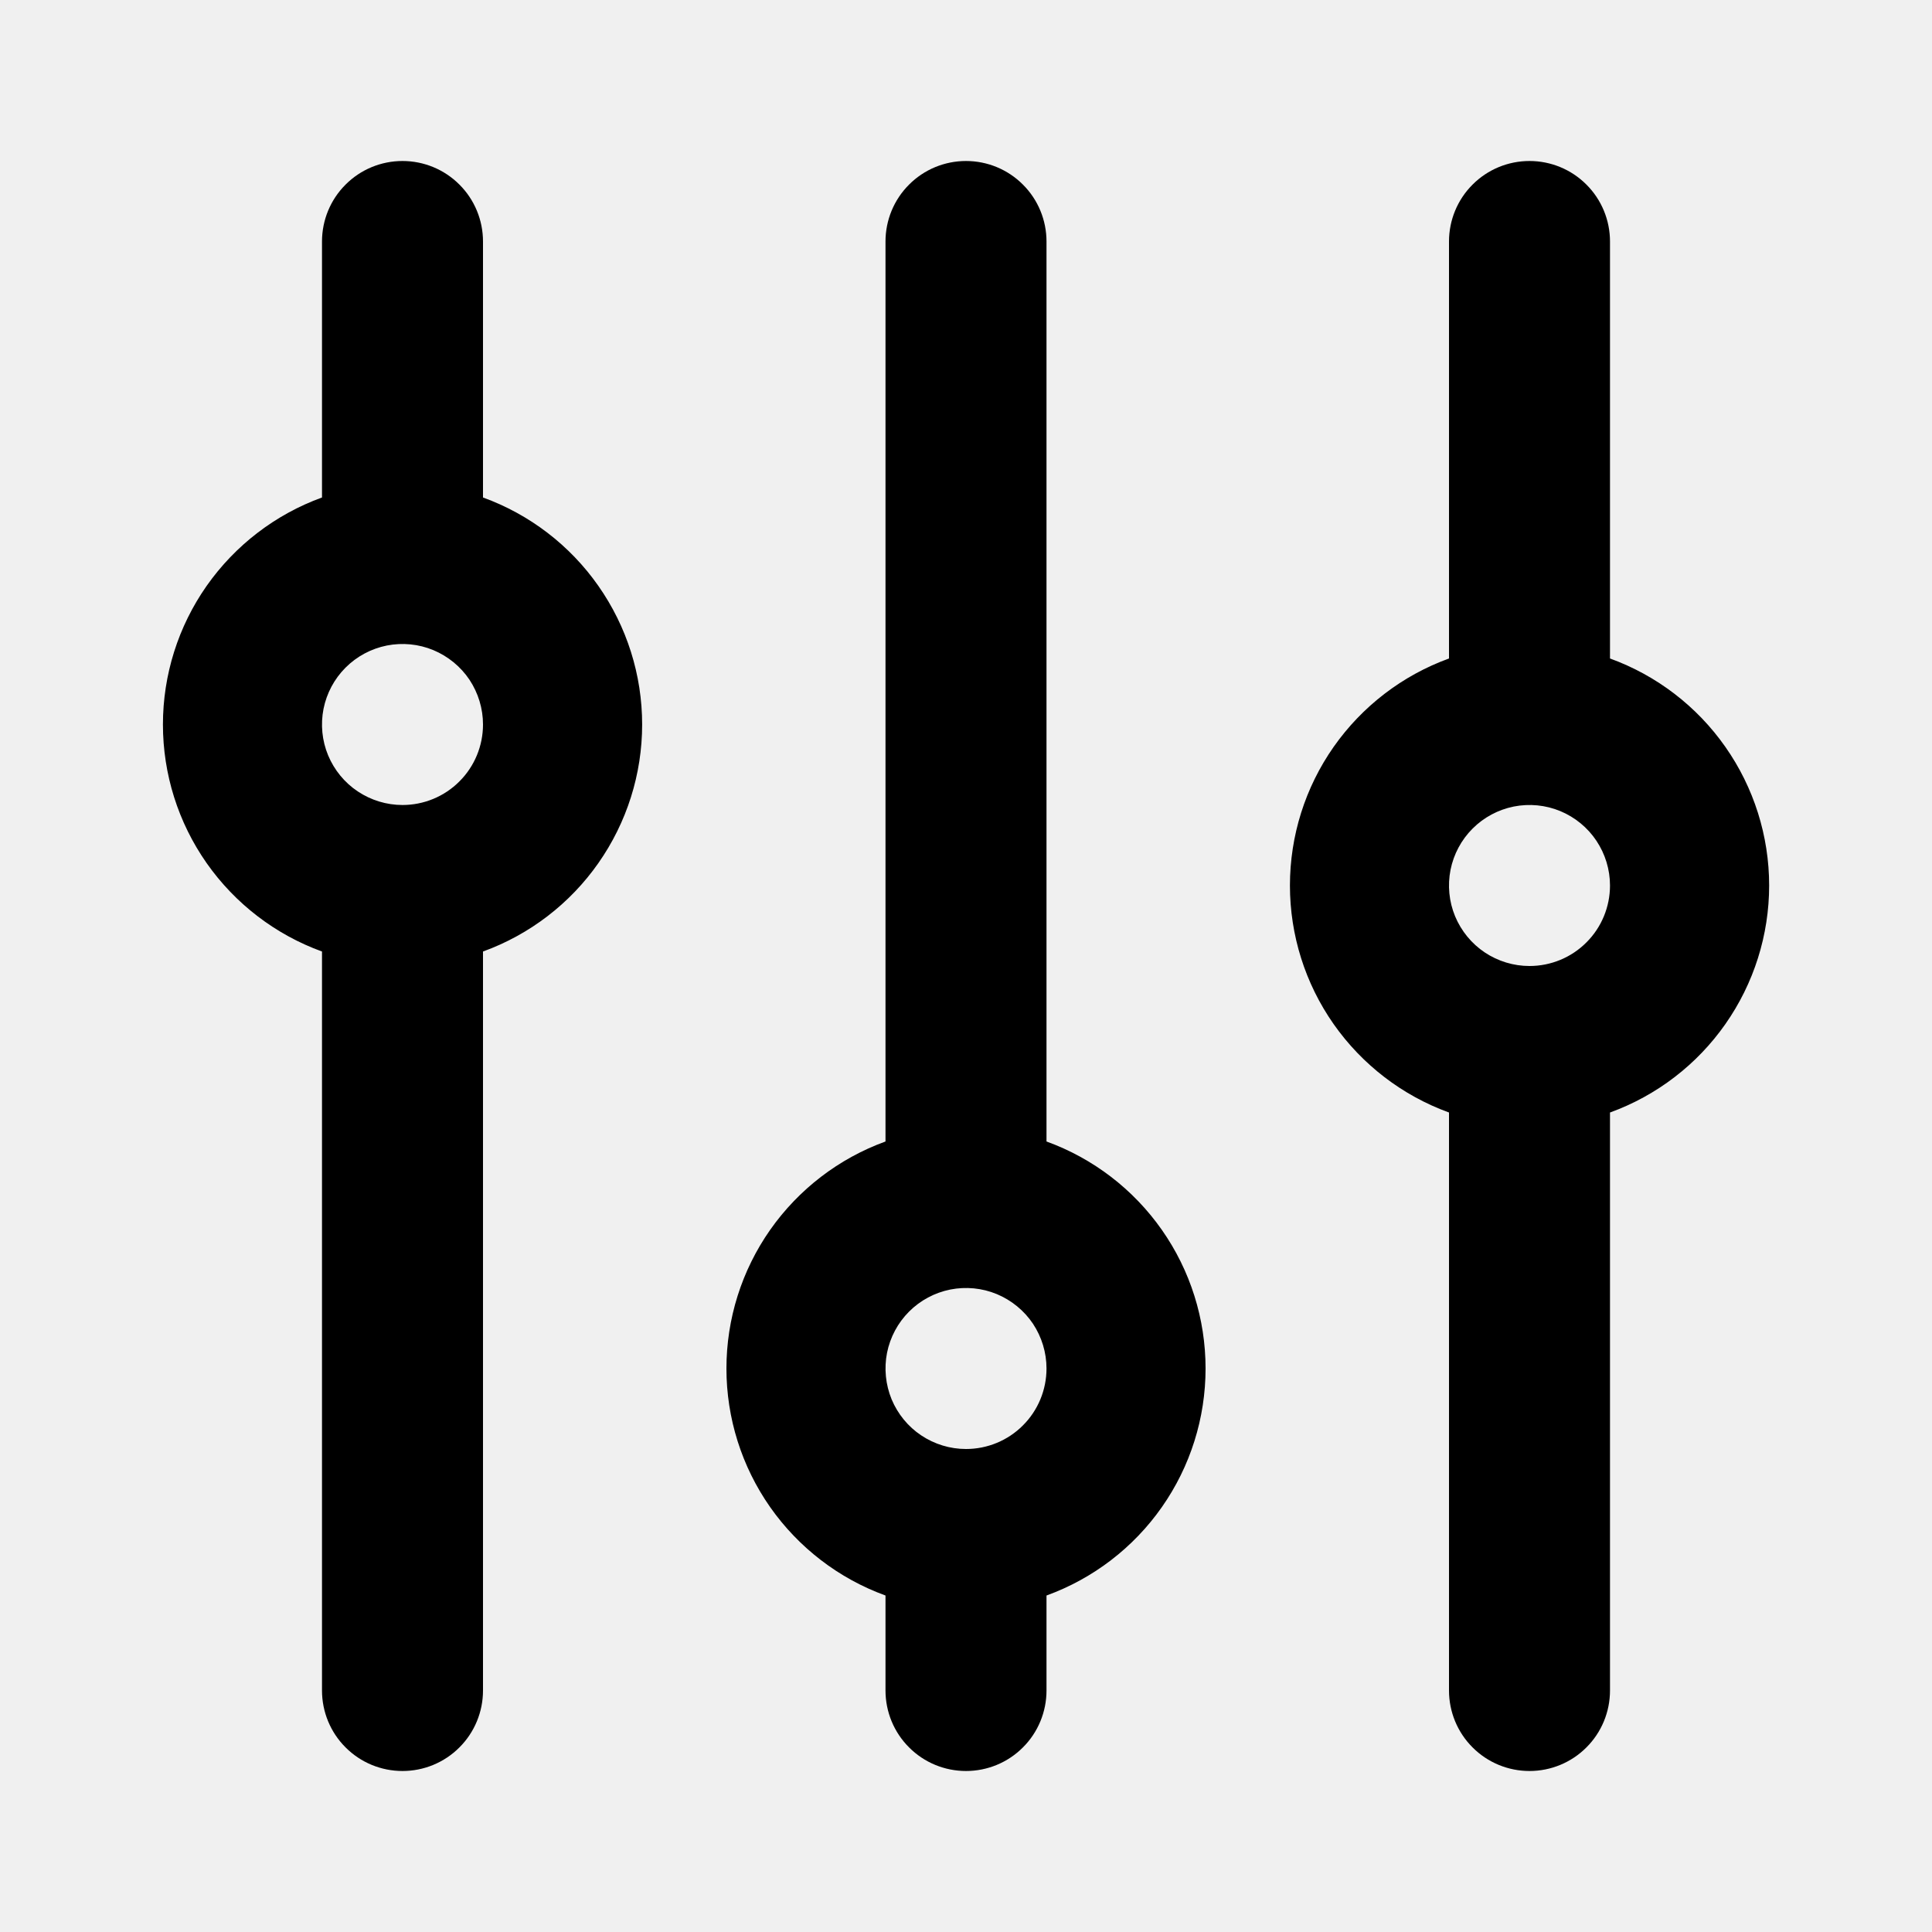
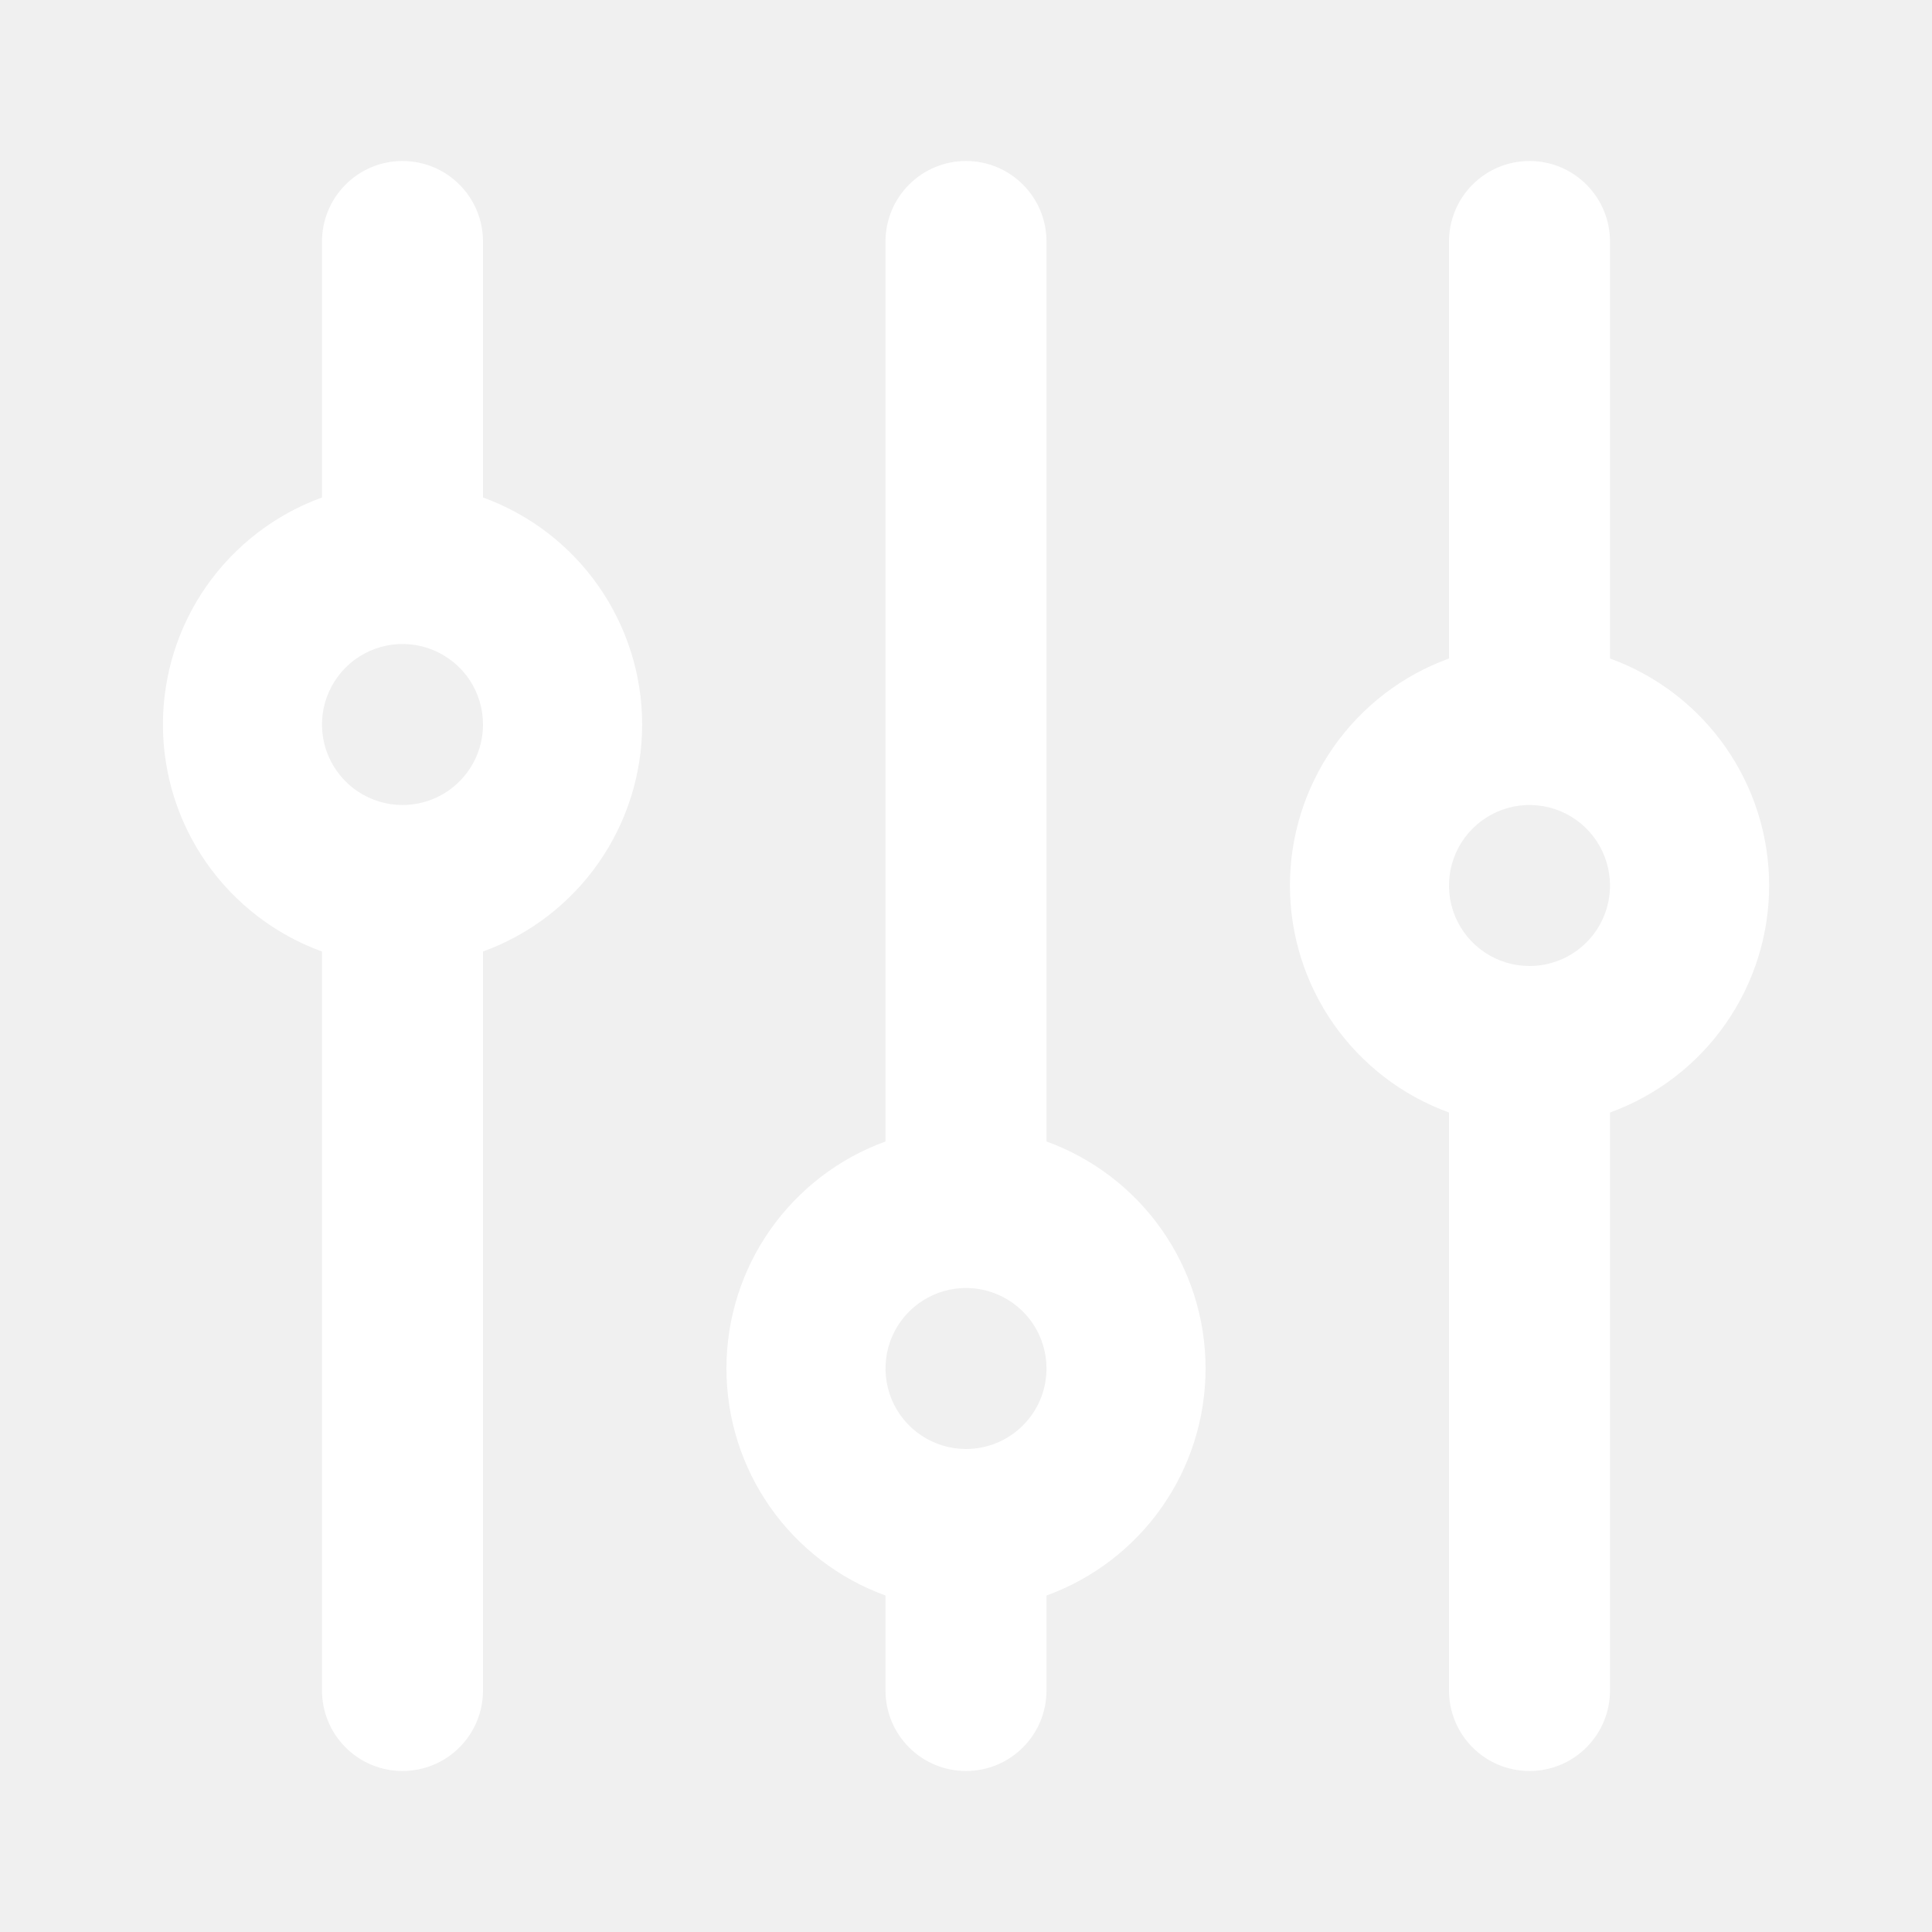
- <svg xmlns="http://www.w3.org/2000/svg" width="24" height="24" viewBox="0 0 24 24" fill="none">
-   <path d="M20 8.18V3C20 2.735 19.895 2.48 19.707 2.293C19.52 2.105 19.265 2 19 2C18.735 2 18.48 2.105 18.293 2.293C18.105 2.48 18 2.735 18 3V8.18C17.421 8.39 16.921 8.774 16.567 9.278C16.213 9.783 16.024 10.384 16.024 11C16.024 11.616 16.213 12.217 16.567 12.722C16.921 13.226 17.421 13.61 18 13.82V21C18 21.265 18.105 21.52 18.293 21.707C18.48 21.895 18.735 22 19 22C19.265 22 19.52 21.895 19.707 21.707C19.895 21.52 20 21.265 20 21V13.82C20.579 13.61 21.08 13.226 21.433 12.722C21.787 12.217 21.977 11.616 21.977 11C21.977 10.384 21.787 9.783 21.433 9.278C21.08 8.774 20.579 8.39 20 8.18ZM19 12C18.802 12 18.609 11.941 18.445 11.832C18.28 11.722 18.152 11.565 18.076 11.383C18 11.2 17.981 10.999 18.019 10.805C18.058 10.611 18.153 10.433 18.293 10.293C18.433 10.153 18.611 10.058 18.805 10.019C18.999 9.981 19.2 10 19.383 10.076C19.565 10.152 19.722 10.28 19.831 10.444C19.941 10.609 20 10.802 20 11C20 11.265 19.895 11.52 19.707 11.707C19.52 11.895 19.265 12 19 12ZM13 14.18V3C13 2.735 12.895 2.48 12.707 2.293C12.52 2.105 12.265 2 12 2C11.735 2 11.48 2.105 11.293 2.293C11.105 2.48 11 2.735 11 3V14.18C10.421 14.39 9.921 14.774 9.567 15.278C9.213 15.783 9.024 16.384 9.024 17C9.024 17.616 9.213 18.217 9.567 18.722C9.921 19.226 10.421 19.61 11 19.82V21C11 21.265 11.105 21.52 11.293 21.707C11.48 21.895 11.735 22 12 22C12.265 22 12.52 21.895 12.707 21.707C12.895 21.52 13 21.265 13 21V19.82C13.579 19.61 14.08 19.226 14.433 18.722C14.787 18.217 14.976 17.616 14.976 17C14.976 16.384 14.787 15.783 14.433 15.278C14.08 14.774 13.579 14.39 13 14.18ZM12 18C11.802 18 11.609 17.941 11.444 17.831C11.28 17.722 11.152 17.565 11.076 17.383C11.001 17.2 10.981 16.999 11.019 16.805C11.058 16.611 11.153 16.433 11.293 16.293C11.433 16.153 11.611 16.058 11.805 16.019C11.999 15.981 12.2 16 12.383 16.076C12.565 16.152 12.722 16.28 12.832 16.444C12.941 16.609 13 16.802 13 17C13 17.265 12.895 17.52 12.707 17.707C12.52 17.895 12.265 18 12 18ZM6 6.18V3C6 2.735 5.895 2.48 5.707 2.293C5.52 2.105 5.265 2 5 2C4.735 2 4.48 2.105 4.293 2.293C4.105 2.48 4 2.735 4 3V6.18C3.421 6.39 2.921 6.774 2.567 7.278C2.213 7.783 2.024 8.384 2.024 9C2.024 9.616 2.213 10.217 2.567 10.722C2.921 11.226 3.421 11.61 4 11.82V21C4 21.265 4.105 21.52 4.293 21.707C4.48 21.895 4.735 22 5 22C5.265 22 5.52 21.895 5.707 21.707C5.895 21.52 6 21.265 6 21V11.82C6.579 11.61 7.08 11.226 7.433 10.722C7.787 10.217 7.977 9.616 7.977 9C7.977 8.384 7.787 7.783 7.433 7.278C7.08 6.774 6.579 6.39 6 6.18ZM5 10C4.802 10 4.609 9.941 4.444 9.831C4.28 9.722 4.152 9.565 4.076 9.383C4 9.2 3.981 8.999 4.019 8.805C4.058 8.611 4.153 8.433 4.293 8.293C4.433 8.153 4.611 8.058 4.805 8.019C4.999 7.981 5.2 8 5.383 8.076C5.565 8.152 5.722 8.28 5.832 8.444C5.941 8.609 6 8.802 6 9C6 9.265 5.895 9.52 5.707 9.707C5.52 9.895 5.265 10 5 10Z" fill="black" />
+ <svg xmlns="http://www.w3.org/2000/svg" width="24" height="24" viewBox="0 0 24 24" fill="fff">
+   <path d="M20 8.18V3C20 2.735 19.895 2.48 19.707 2.293C19.52 2.105 19.265 2 19 2C18.735 2 18.48 2.105 18.293 2.293C18.105 2.48 18 2.735 18 3V8.18C17.421 8.39 16.921 8.774 16.567 9.278C16.213 9.783 16.024 10.384 16.024 11C16.024 11.616 16.213 12.217 16.567 12.722C16.921 13.226 17.421 13.61 18 13.82V21C18 21.265 18.105 21.52 18.293 21.707C18.48 21.895 18.735 22 19 22C19.265 22 19.52 21.895 19.707 21.707C19.895 21.52 20 21.265 20 21V13.82C20.579 13.61 21.08 13.226 21.433 12.722C21.787 12.217 21.977 11.616 21.977 11C21.977 10.384 21.787 9.783 21.433 9.278C21.08 8.774 20.579 8.39 20 8.18ZM19 12C18.802 12 18.609 11.941 18.445 11.832C18.28 11.722 18.152 11.565 18.076 11.383C18 11.2 17.981 10.999 18.019 10.805C18.058 10.611 18.153 10.433 18.293 10.293C18.433 10.153 18.611 10.058 18.805 10.019C18.999 9.981 19.2 10 19.383 10.076C19.565 10.152 19.722 10.28 19.831 10.444C19.941 10.609 20 10.802 20 11C20 11.265 19.895 11.52 19.707 11.707C19.52 11.895 19.265 12 19 12ZM13 14.18V3C13 2.735 12.895 2.48 12.707 2.293C12.52 2.105 12.265 2 12 2C11.735 2 11.48 2.105 11.293 2.293C11.105 2.48 11 2.735 11 3V14.18C10.421 14.39 9.921 14.774 9.567 15.278C9.213 15.783 9.024 16.384 9.024 17C9.024 17.616 9.213 18.217 9.567 18.722C9.921 19.226 10.421 19.61 11 19.82V21C11 21.265 11.105 21.52 11.293 21.707C11.48 21.895 11.735 22 12 22C12.265 22 12.52 21.895 12.707 21.707C12.895 21.52 13 21.265 13 21V19.82C13.579 19.61 14.08 19.226 14.433 18.722C14.787 18.217 14.976 17.616 14.976 17C14.976 16.384 14.787 15.783 14.433 15.278C14.08 14.774 13.579 14.39 13 14.18ZM12 18C11.802 18 11.609 17.941 11.444 17.831C11.28 17.722 11.152 17.565 11.076 17.383C11.001 17.2 10.981 16.999 11.019 16.805C11.058 16.611 11.153 16.433 11.293 16.293C11.433 16.153 11.611 16.058 11.805 16.019C11.999 15.981 12.2 16 12.383 16.076C12.565 16.152 12.722 16.28 12.832 16.444C12.941 16.609 13 16.802 13 17C13 17.265 12.895 17.52 12.707 17.707C12.52 17.895 12.265 18 12 18ZM6 6.18V3C6 2.735 5.895 2.48 5.707 2.293C5.52 2.105 5.265 2 5 2C4.735 2 4.48 2.105 4.293 2.293C4.105 2.48 4 2.735 4 3V6.18C3.421 6.39 2.921 6.774 2.567 7.278C2.213 7.783 2.024 8.384 2.024 9C2.024 9.616 2.213 10.217 2.567 10.722C2.921 11.226 3.421 11.61 4 11.82V21C4 21.265 4.105 21.52 4.293 21.707C4.48 21.895 4.735 22 5 22C5.265 22 5.52 21.895 5.707 21.707C5.895 21.52 6 21.265 6 21V11.82C6.579 11.61 7.08 11.226 7.433 10.722C7.787 10.217 7.977 9.616 7.977 9C7.977 8.384 7.787 7.783 7.433 7.278C7.08 6.774 6.579 6.39 6 6.18ZM5 10C4.802 10 4.609 9.941 4.444 9.831C4.28 9.722 4.152 9.565 4.076 9.383C4 9.2 3.981 8.999 4.019 8.805C4.058 8.611 4.153 8.433 4.293 8.293C4.433 8.153 4.611 8.058 4.805 8.019C4.999 7.981 5.2 8 5.383 8.076C5.565 8.152 5.722 8.28 5.832 8.444C5.941 8.609 6 8.802 6 9C6 9.265 5.895 9.52 5.707 9.707C5.52 9.895 5.265 10 5 10Z" fill="white" />
</svg>
